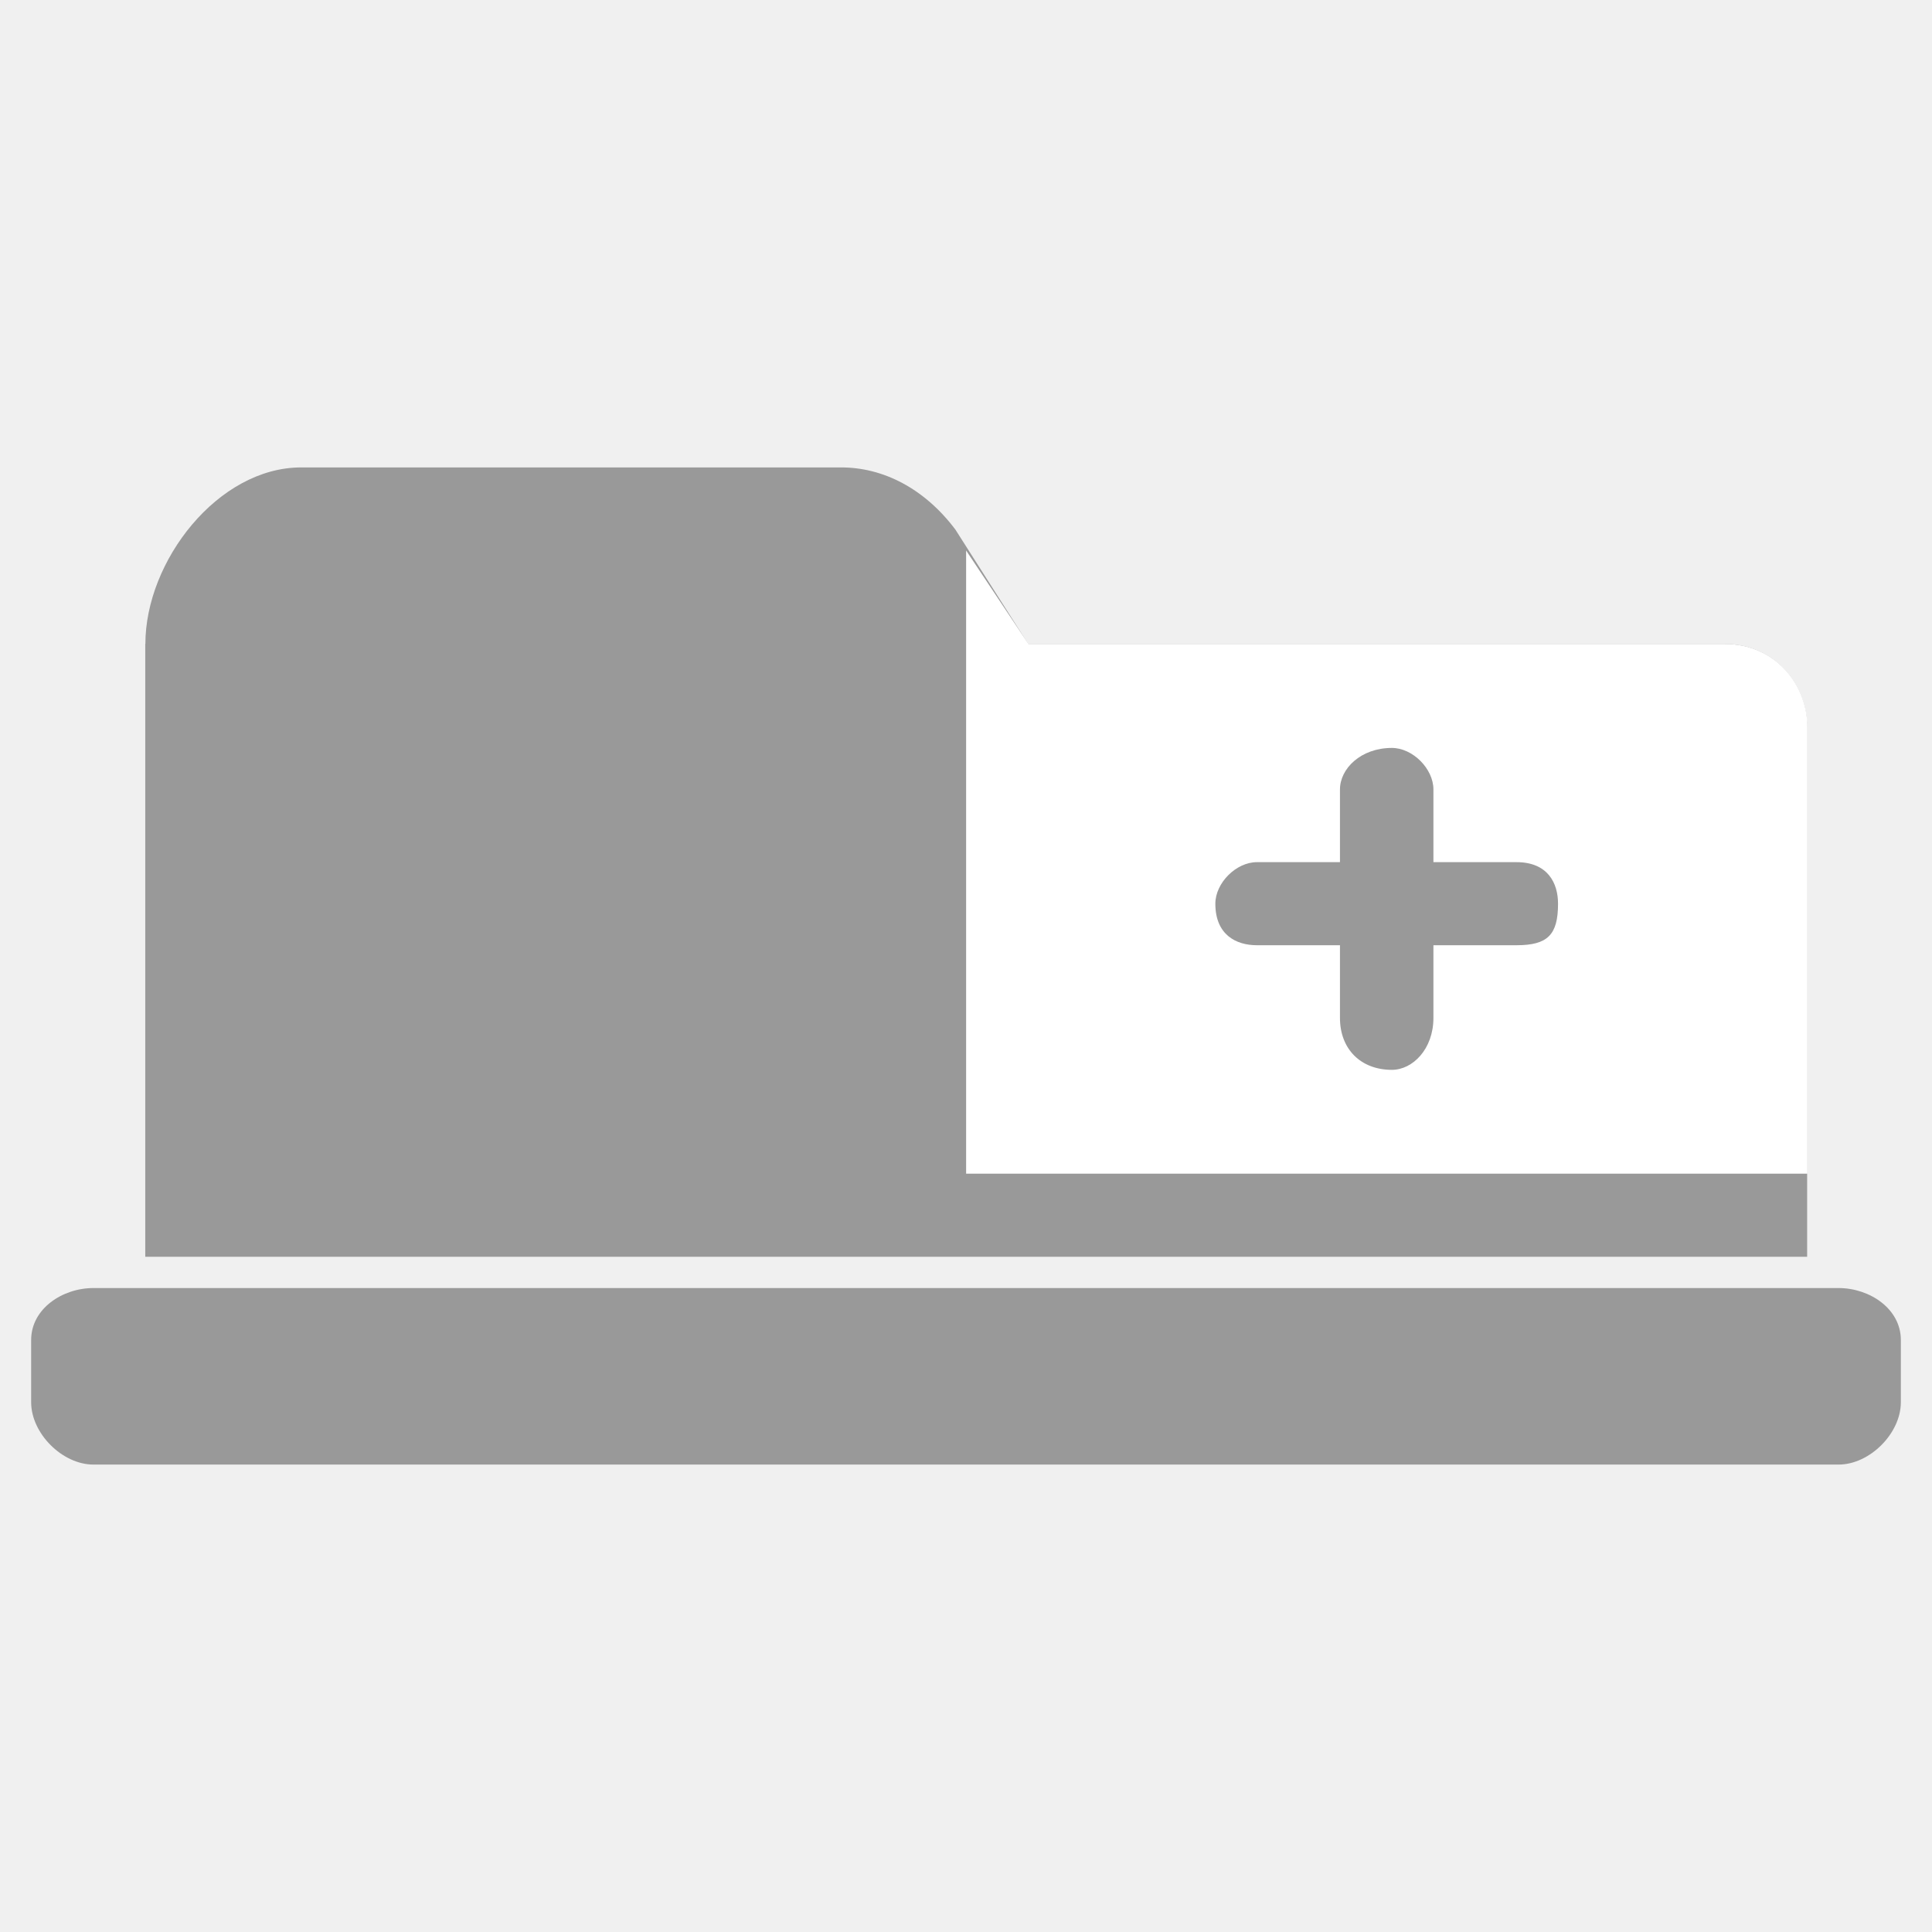
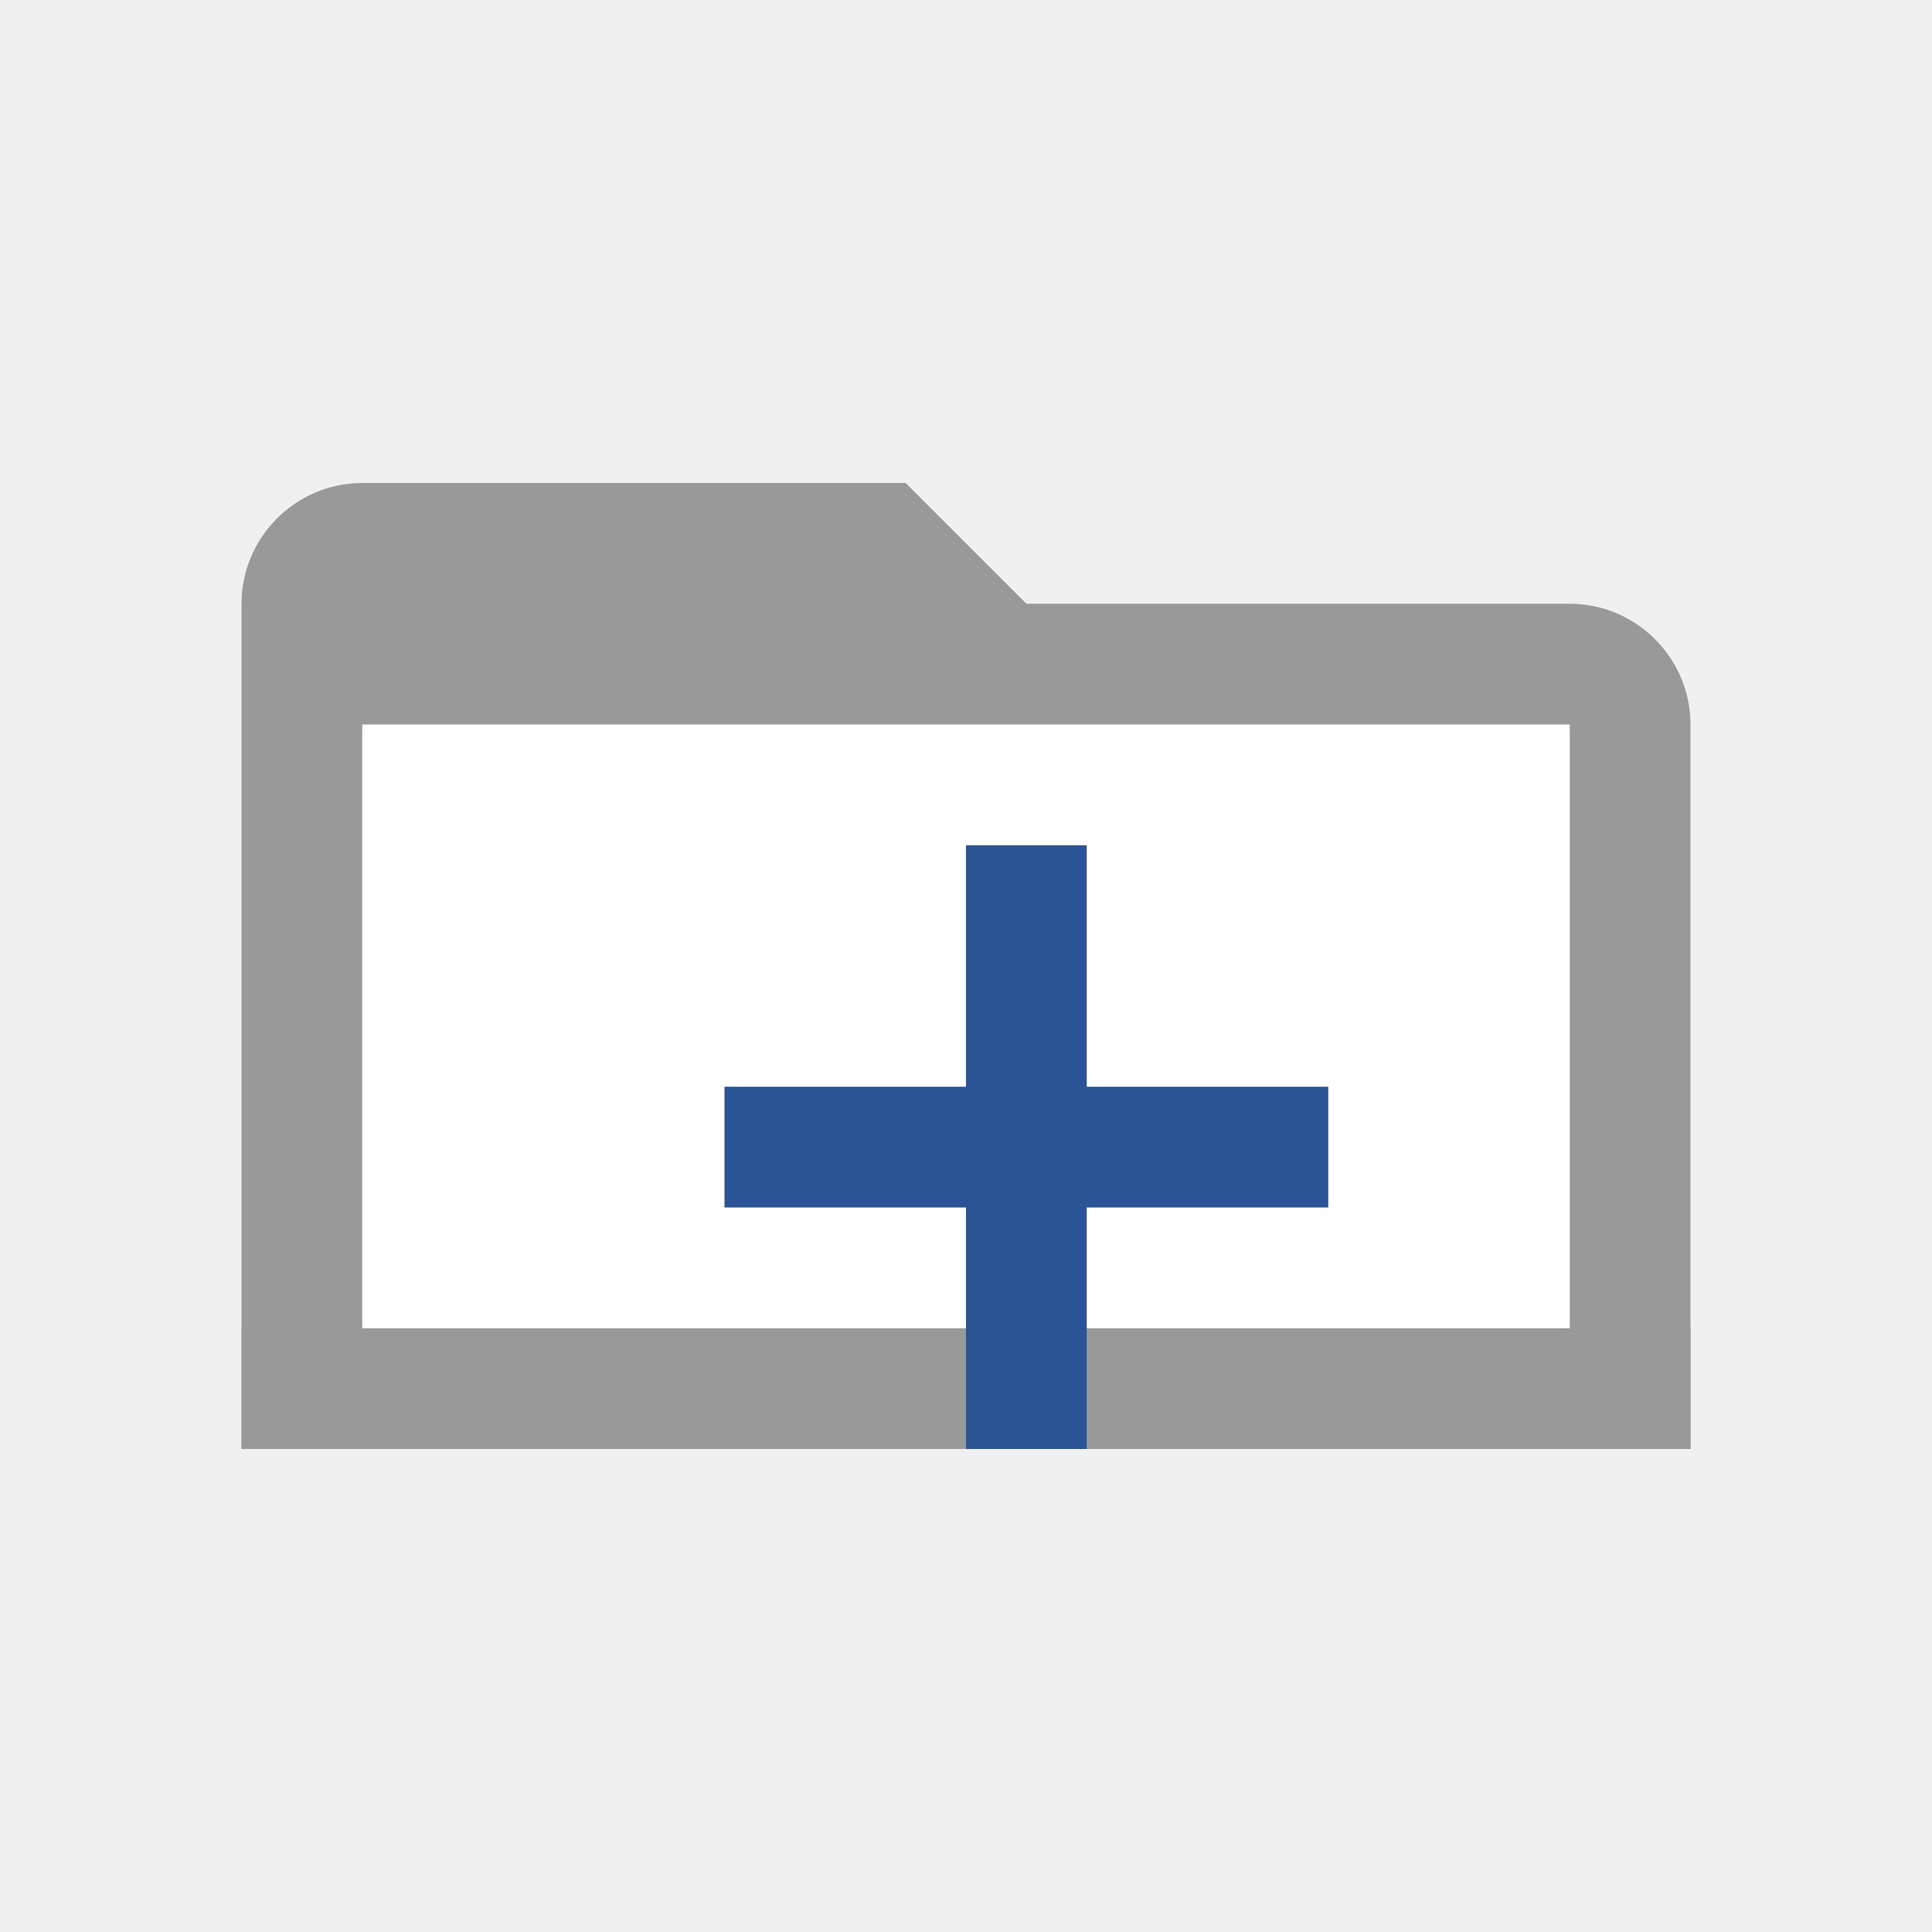
- <svg xmlns="http://www.w3.org/2000/svg" xml:space="preserve" width="16px" height="16px" version="1.1" style="shape-rendering:geometricPrecision; text-rendering:geometricPrecision; image-rendering:optimizeQuality; fill-rule:evenodd; clip-rule:evenodd" viewBox="0 0 16 16">
-   <g id="Layer_x0020_1">
-     <g id="_2318294827232">
-       <g>
-         <path fill="#999999" d="M0.774 10.667l14.452 0c0.258,0 0.516,0.172 0.516,0.43l0 0.516c0,0.258 -0.258,0.516 -0.516,0.516l-14.452 0c-0.258,0 -0.516,-0.258 -0.516,-0.516l0 -0.516c0,-0.258 0.258,-0.43 0.516,-0.43z" />
-         <path fill="#999999" d="M1.204 5.333c0,-0.688 0.602,-1.462 1.29,-1.462l4.473 0c0.344,0 0.688,0.172 0.946,0.516l0.602 0.946 5.763 0c0.43,0 0.688,0.344 0.688,0.688l0 4.387 -13.763 0 0 -5.075z" />
-         <path fill="#FFFFFF" d="M8 9.72l6.968 0 0 -3.699c0,-0.344 -0.258,-0.688 -0.688,-0.688l-5.763 0 -0.516 -0.774 0 5.161z" />
-         <path fill="#999999" d="M11.097 6.538c0,-0.172 0.172,-0.344 0.43,-0.344 0.172,0 0.344,0.172 0.344,0.344l0 0.602 0.688 0c0.258,0 0.344,0.172 0.344,0.344 0,0.258 -0.086,0.344 -0.344,0.344l-0.688 0 0 0.602c0,0.258 -0.172,0.43 -0.344,0.43 -0.258,0 -0.43,-0.172 -0.43,-0.43l0 -0.602 -0.688 0c-0.172,0 -0.344,-0.086 -0.344,-0.344 0,-0.172 0.172,-0.344 0.344,-0.344l0.688 0 0 -0.602z" />
-       </g>
-     </g>
-   </g>
+ <svg xmlns="http://www.w3.org/2000/svg" version="1.1" id="TabNew" x="0px" y="0px" width="16px" height="16px" viewBox="0 0 16 16" enable-background="new 0 0 16 16" xml:space="preserve">
+   <path fill="#999999" d="M2,6V5c0-0.55,0.45-1,1-1h4.5L8.5,5H13c0.55,0,1,0.45,1,1v6H2V6z" />
+   <rect x="2" y="11" fill="#999999" width="12" height="1" />
+   <rect x="3" y="6" fill="#FFFFFF" width="10" height="5" />
+   <path fill="#2A5496" d="M8,7h1v2h2v1H9v2H8v-2H6V9h2V7z" />
</svg>
